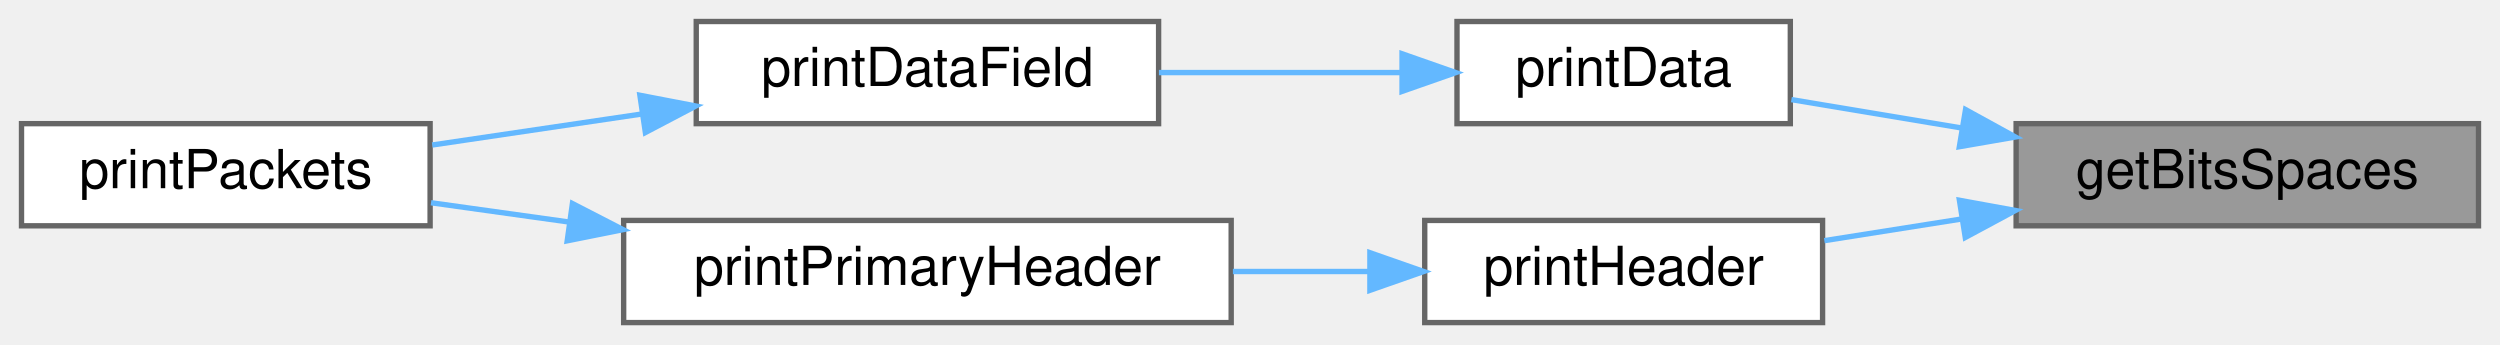
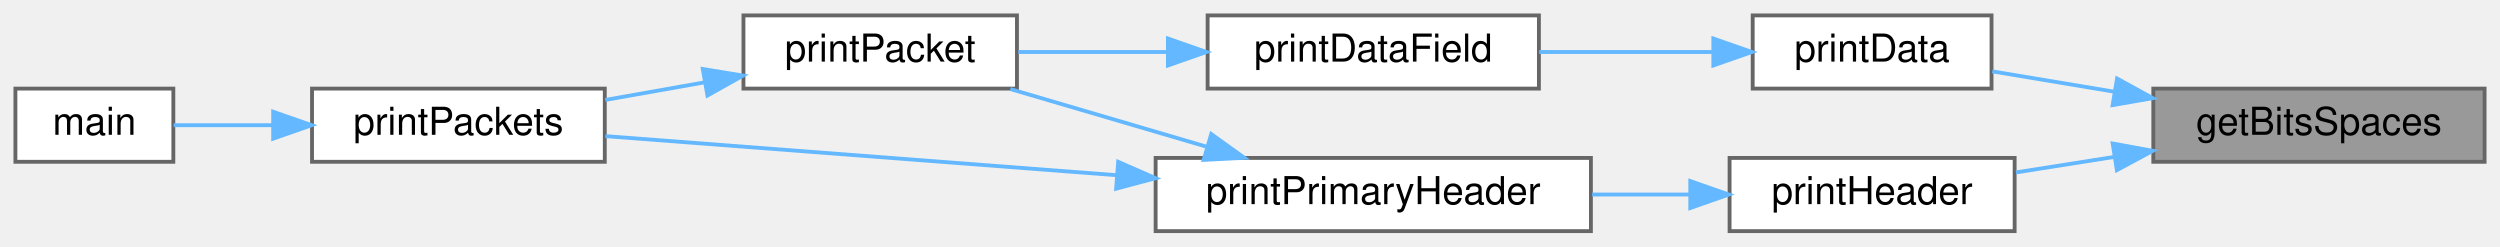
- <svg xmlns="http://www.w3.org/2000/svg" xmlns:xlink="http://www.w3.org/1999/xlink" width="465pt" height="64pt" viewBox="0.00 0.00 465.00 64.00">
+ <svg xmlns="http://www.w3.org/2000/svg" xmlns:xlink="http://www.w3.org/1999/xlink" width="649pt" height="64pt" viewBox="0.00 0.00 649.00 64.00">
  <g id="graph0" class="graph" transform="scale(1 1) rotate(0) translate(4 60)">
    <g id="Node000001" class="node">
      <g id="a_Node000001">
        <a xlink:title="Generates a string of spaces for formatting binary outputs.">
-           <polygon fill="#999999" stroke="#666666" points="457,-37 371,-37 371,-18 457,-18 457,-37" />
-           <text text-anchor="middle" x="414" y="-25" font-family="Helvetica,sans-Serif" font-size="10.00">getBitsSpaces</text>
+           <polygon fill="#999999" stroke="#666666" points="641,-37 555,-37 555,-18 641,-18 641,-37" />
+           <text text-anchor="middle" x="598" y="-25" font-family="Helvetica,sans-Serif" font-size="10.00">getBitsSpaces</text>
        </a>
      </g>
    </g>
    <g id="Node000002" class="node">
      <g id="a_Node000002">
        <a xlink:href="CCSDSUtils_8cpp.html#a6e927daa91ea42db4bb94bfc51425b96" target="_top" xlink:title="Prints the data field details, including the secondary header and application data.">
-           <polygon fill="white" stroke="#666666" points="329,-56 267,-56 267,-37 329,-37 329,-56" />
-           <text text-anchor="middle" x="298" y="-44" font-family="Helvetica,sans-Serif" font-size="10.00">printData</text>
+           <polygon fill="white" stroke="#666666" points="513,-56 451,-56 451,-37 513,-37 513,-56" />
+           <text text-anchor="middle" x="482" y="-44" font-family="Helvetica,sans-Serif" font-size="10.00">printData</text>
        </a>
      </g>
    </g>
    <g id="edge1_Node000001_Node000002" class="edge">
      <g id="a_edge1_Node000001_Node000002">
        <a xlink:title=" ">
-           <path fill="none" stroke="#63b8ff" d="M360.99,-36.17C350.11,-37.98 338.97,-39.84 329.2,-41.47" />
-           <polygon fill="#63b8ff" stroke="#63b8ff" points="361.59,-39.62 370.87,-34.52 360.44,-32.71 361.59,-39.62" />
+           <path fill="none" stroke="#63b8ff" d="M544.99,-36.17C534.11,-37.98 522.97,-39.84 513.2,-41.47" />
+           <polygon fill="#63b8ff" stroke="#63b8ff" points="545.59,-39.62 554.87,-34.52 544.44,-32.71 545.59,-39.62" />
        </a>
      </g>
    </g>
-     <g id="Node000005" class="node">
-       <g id="a_Node000005">
+     <g id="Node000007" class="node">
+       <g id="a_Node000007">
        <a xlink:href="CCSDSUtils_8cpp.html#a993788a78365e86ff065ba8bedff543a" target="_top" xlink:title="Prints the header fields and their binary or hexadecimal representations.">
-           <polygon fill="white" stroke="#666666" points="335,-19 261,-19 261,0 335,0 335,-19" />
-           <text text-anchor="middle" x="298" y="-7" font-family="Helvetica,sans-Serif" font-size="10.00">printHeader</text>
+           <polygon fill="white" stroke="#666666" points="519,-19 445,-19 445,0 519,0 519,-19" />
+           <text text-anchor="middle" x="482" y="-7" font-family="Helvetica,sans-Serif" font-size="10.00">printHeader</text>
        </a>
      </g>
    </g>
-     <g id="edge4_Node000001_Node000005" class="edge">
-       <g id="a_edge4_Node000001_Node000005">
+     <g id="edge6_Node000001_Node000007" class="edge">
+       <g id="a_edge6_Node000001_Node000007">
        <a xlink:title=" ">
-           <path fill="none" stroke="#63b8ff" d="M360.86,-19.27C352.24,-17.91 343.46,-16.52 335.33,-15.24" />
-           <polygon fill="#63b8ff" stroke="#63b8ff" points="360.45,-22.75 370.87,-20.85 361.54,-15.83 360.45,-22.75" />
+           <path fill="none" stroke="#63b8ff" d="M544.86,-19.27C536.24,-17.91 527.46,-16.52 519.33,-15.24" />
+           <polygon fill="#63b8ff" stroke="#63b8ff" points="544.45,-22.75 554.87,-20.85 545.54,-15.83 544.45,-22.75" />
        </a>
      </g>
    </g>
    <g id="Node000003" class="node">
      <g id="a_Node000003">
        <a xlink:href="CCSDSUtils_8cpp.html#aed99c8e7576ac25c49f6b913b46d1b76" target="_top" xlink:title="Prints the data field and the CRC-16 checksum of the packet.">
-           <polygon fill="white" stroke="#666666" points="211.5,-56 125.5,-56 125.5,-37 211.5,-37 211.5,-56" />
-           <text text-anchor="middle" x="168.5" y="-44" font-family="Helvetica,sans-Serif" font-size="10.00">printDataField</text>
+           <polygon fill="white" stroke="#666666" points="395.5,-56 309.5,-56 309.5,-37 395.5,-37 395.5,-56" />
+           <text text-anchor="middle" x="352.5" y="-44" font-family="Helvetica,sans-Serif" font-size="10.00">printDataField</text>
        </a>
      </g>
    </g>
    <g id="edge2_Node000002_Node000003" class="edge">
      <g id="a_edge2_Node000002_Node000003">
        <a xlink:title=" ">
-           <path fill="none" stroke="#63b8ff" d="M256.69,-46.5C242.31,-46.5 226.08,-46.5 211.56,-46.5" />
-           <polygon fill="#63b8ff" stroke="#63b8ff" points="256.78,-50 266.78,-46.5 256.78,-43 256.78,-50" />
+           <path fill="none" stroke="#63b8ff" d="M440.69,-46.5C426.31,-46.5 410.08,-46.5 395.56,-46.5" />
+           <polygon fill="#63b8ff" stroke="#63b8ff" points="440.78,-50 450.78,-46.5 440.78,-43 440.78,-50" />
        </a>
      </g>
    </g>
    <g id="Node000004" class="node">
      <g id="a_Node000004">
-         <a xlink:href="CCSDSUtils_8cpp.html#a5f93cc97b1a3bb506c38638251b15339" target="_top" xlink:title="Prints to console a series of CCSDS Packets, breaking it down to Primary header and Data field.">
-           <polygon fill="white" stroke="#666666" points="76,-37 0,-37 0,-18 76,-18 76,-37" />
-           <text text-anchor="middle" x="38" y="-25" font-family="Helvetica,sans-Serif" font-size="10.00">printPackets</text>
+         <a xlink:href="CCSDSUtils_8cpp.html#a2e40e3867139b28c1b2fa0465c3afd7e" target="_top" xlink:title="Prints to console a CCSDS Packets, breaking it down to Primary header and Data field.">
+           <polygon fill="white" stroke="#666666" points="260,-56 189,-56 189,-37 260,-37 260,-56" />
+           <text text-anchor="middle" x="224.5" y="-44" font-family="Helvetica,sans-Serif" font-size="10.00">printPacket</text>
        </a>
      </g>
    </g>
    <g id="edge3_Node000003_Node000004" class="edge">
      <g id="a_edge3_Node000003_Node000004">
        <a xlink:title=" ">
-           <path fill="none" stroke="#63b8ff" d="M115.19,-38.77C102.19,-36.84 88.52,-34.82 76.4,-33.03" />
-           <polygon fill="#63b8ff" stroke="#63b8ff" points="115.02,-42.28 125.42,-40.28 116.04,-35.35 115.02,-42.28" />
+           <path fill="none" stroke="#63b8ff" d="M298.93,-46.5C285.92,-46.5 272.29,-46.5 260.36,-46.5" />
+           <polygon fill="#63b8ff" stroke="#63b8ff" points="299.19,-50 309.19,-46.5 299.19,-43 299.19,-50" />
+         </a>
+       </g>
+     </g>
+     <g id="Node000005" class="node">
+       <g id="a_Node000005">
+         <a xlink:href="CCSDSUtils_8cpp.html#ad200055b4cb44dddba0ced16faee7d69" target="_top" xlink:title="Prints to console a series of CCSDS Packets contained in the manager.">
+           <polygon fill="white" stroke="#666666" points="153,-37 77,-37 77,-18 153,-18 153,-37" />
+           <text text-anchor="middle" x="115" y="-25" font-family="Helvetica,sans-Serif" font-size="10.00">printPackets</text>
+         </a>
+       </g>
+     </g>
+     <g id="edge4_Node000004_Node000005" class="edge">
+       <g id="a_edge4_Node000004_Node000005">
+         <a xlink:title=" ">
+           <path fill="none" stroke="#63b8ff" d="M179,-38.64C170.4,-37.12 161.47,-35.54 153.14,-34.06" />
+           <polygon fill="#63b8ff" stroke="#63b8ff" points="178.44,-42.09 188.89,-40.38 179.66,-35.2 178.44,-42.09" />
        </a>
      </g>
    </g>
    <g id="Node000006" class="node">
      <g id="a_Node000006">
-         <a xlink:href="CCSDSUtils_8cpp.html#a3c45ef84a35555519e34164e000dada5" target="_top" xlink:title="Prints to console the primary header of a provided CCSDS packet.">
-           <polygon fill="white" stroke="#666666" points="225,-19 112,-19 112,0 225,0 225,-19" />
-           <text text-anchor="middle" x="168.5" y="-7" font-family="Helvetica,sans-Serif" font-size="10.00">printPrimaryHeader</text>
+         <a xlink:href="exec__encoder_8cpp.html#a638b85ceffac097c2aa79b76ba8c055e" target="_top" xlink:title=" ">
+           <polygon fill="white" stroke="#666666" points="41,-37 0,-37 0,-18 41,-18 41,-37" />
+           <text text-anchor="middle" x="20.5" y="-25" font-family="Helvetica,sans-Serif" font-size="10.00">main</text>
        </a>
      </g>
    </g>
    <g id="edge5_Node000005_Node000006" class="edge">
      <g id="a_edge5_Node000005_Node000006">
        <a xlink:title=" ">
-           <path fill="none" stroke="#63b8ff" d="M250.65,-9.5C242.43,-9.5 233.78,-9.5 225.32,-9.5" />
-           <polygon fill="#63b8ff" stroke="#63b8ff" points="250.8,-13 260.8,-9.5 250.8,-6 250.8,-13" />
+           <path fill="none" stroke="#63b8ff" d="M66.72,-27.5C57.65,-27.5 48.64,-27.5 41.07,-27.5" />
+           <polygon fill="#63b8ff" stroke="#63b8ff" points="66.91,-31 76.91,-27.5 66.91,-24 66.91,-31" />
        </a>
      </g>
    </g>
-     <g id="edge6_Node000006_Node000004" class="edge">
-       <g id="a_edge6_Node000006_Node000004">
+     <g id="Node000008" class="node">
+       <g id="a_Node000008">
+         <a xlink:href="CCSDSUtils_8cpp.html#a3c45ef84a35555519e34164e000dada5" target="_top" xlink:title="Prints to console the primary header of a provided CCSDS packet.">
+           <polygon fill="white" stroke="#666666" points="409,-19 296,-19 296,0 409,0 409,-19" />
+           <text text-anchor="middle" x="352.5" y="-7" font-family="Helvetica,sans-Serif" font-size="10.00">printPrimaryHeader</text>
+         </a>
+       </g>
+     </g>
+     <g id="edge7_Node000007_Node000008" class="edge">
+       <g id="a_edge7_Node000007_Node000008">
        <a xlink:title=" ">
-           <path fill="none" stroke="#63b8ff" d="M101.92,-18.69C93.08,-19.92 84.27,-21.16 76.17,-22.29" />
-           <polygon fill="#63b8ff" stroke="#63b8ff" points="102.47,-22.14 111.89,-17.29 101.5,-15.21 102.47,-22.14" />
+           <path fill="none" stroke="#63b8ff" d="M434.65,-9.5C426.43,-9.5 417.78,-9.5 409.32,-9.5" />
+           <polygon fill="#63b8ff" stroke="#63b8ff" points="434.8,-13 444.8,-9.5 434.8,-6 434.8,-13" />
+         </a>
+       </g>
+     </g>
+     <g id="edge8_Node000008_Node000004" class="edge">
+       <g id="a_edge8_Node000008_Node000004">
+         <a xlink:title=" ">
+           <path fill="none" stroke="#63b8ff" d="M309.06,-21.96C292.48,-26.83 273.78,-32.32 258.28,-36.88" />
+           <polygon fill="#63b8ff" stroke="#63b8ff" points="310.44,-25.2 319.05,-19.03 308.47,-18.49 310.44,-25.2" />
+         </a>
+       </g>
+     </g>
+     <g id="edge9_Node000008_Node000005" class="edge">
+       <g id="a_edge9_Node000008_Node000005">
+         <a xlink:title=" ">
+           <path fill="none" stroke="#63b8ff" d="M285.92,-14.51C243.09,-17.79 188.71,-21.94 153.16,-24.66" />
+           <polygon fill="#63b8ff" stroke="#63b8ff" points="286.28,-17.99 295.99,-13.74 285.75,-11.02 286.28,-17.99" />
        </a>
      </g>
    </g>
  </g>
</svg>
